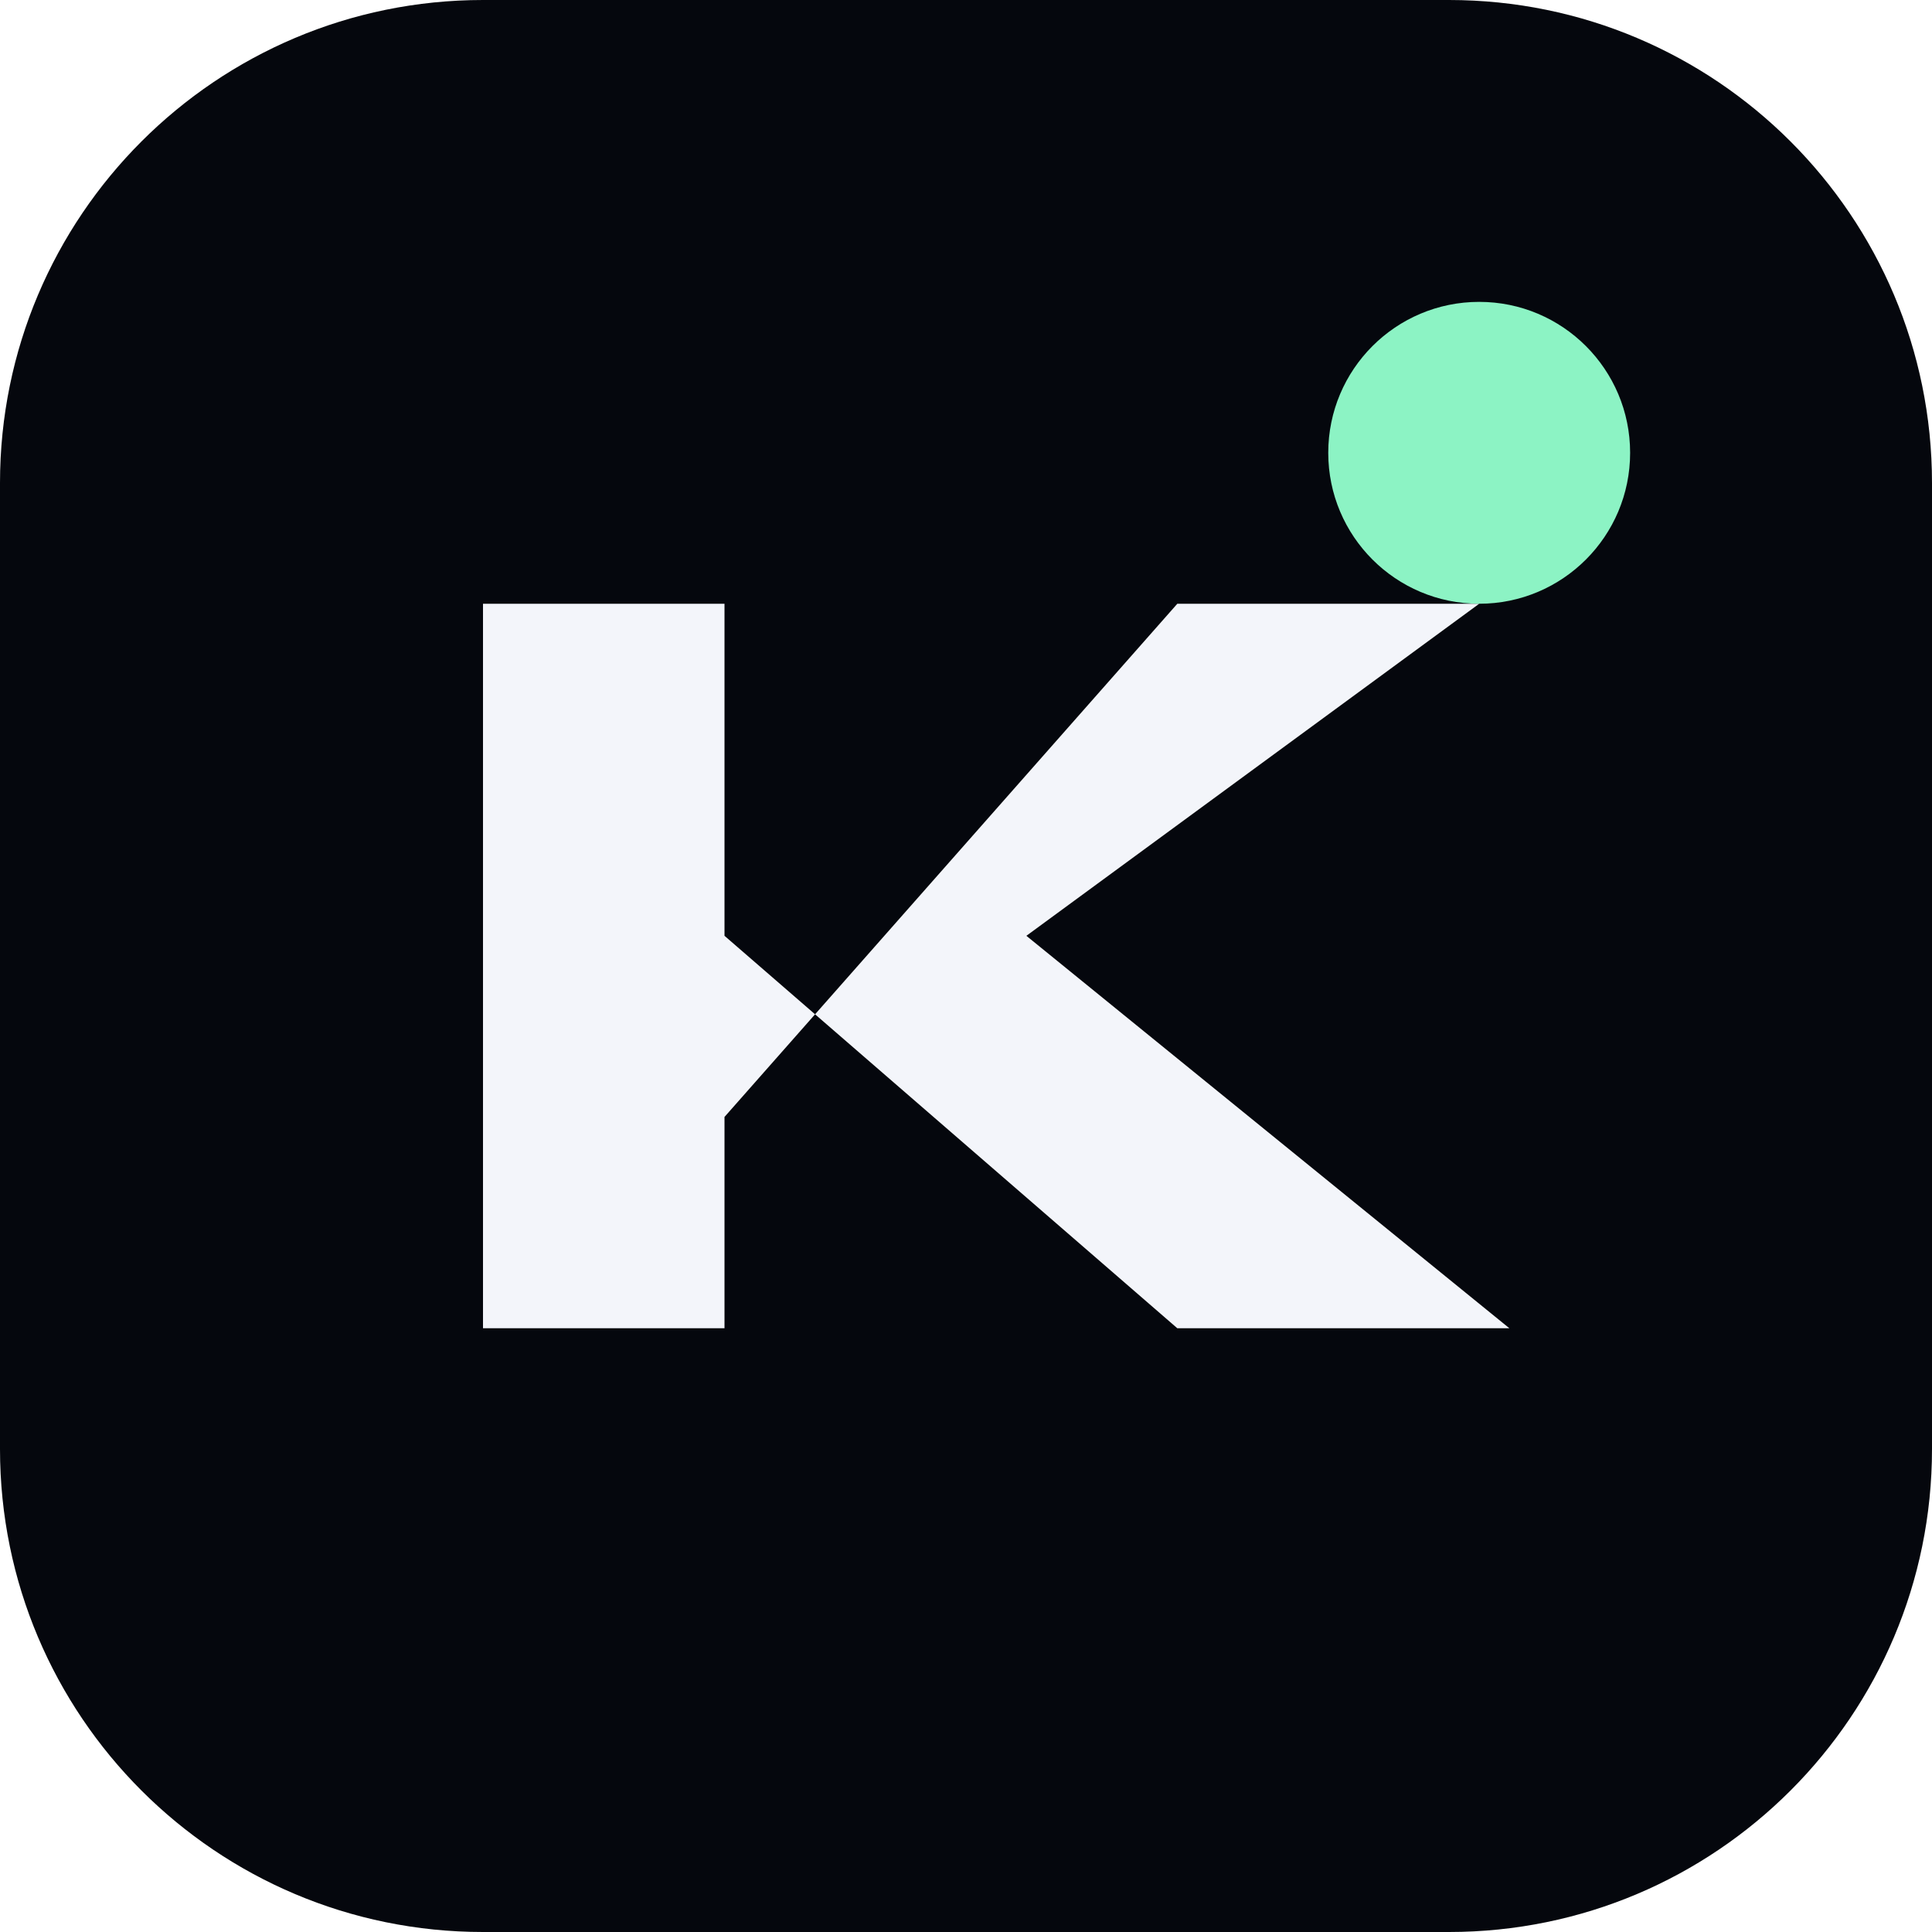
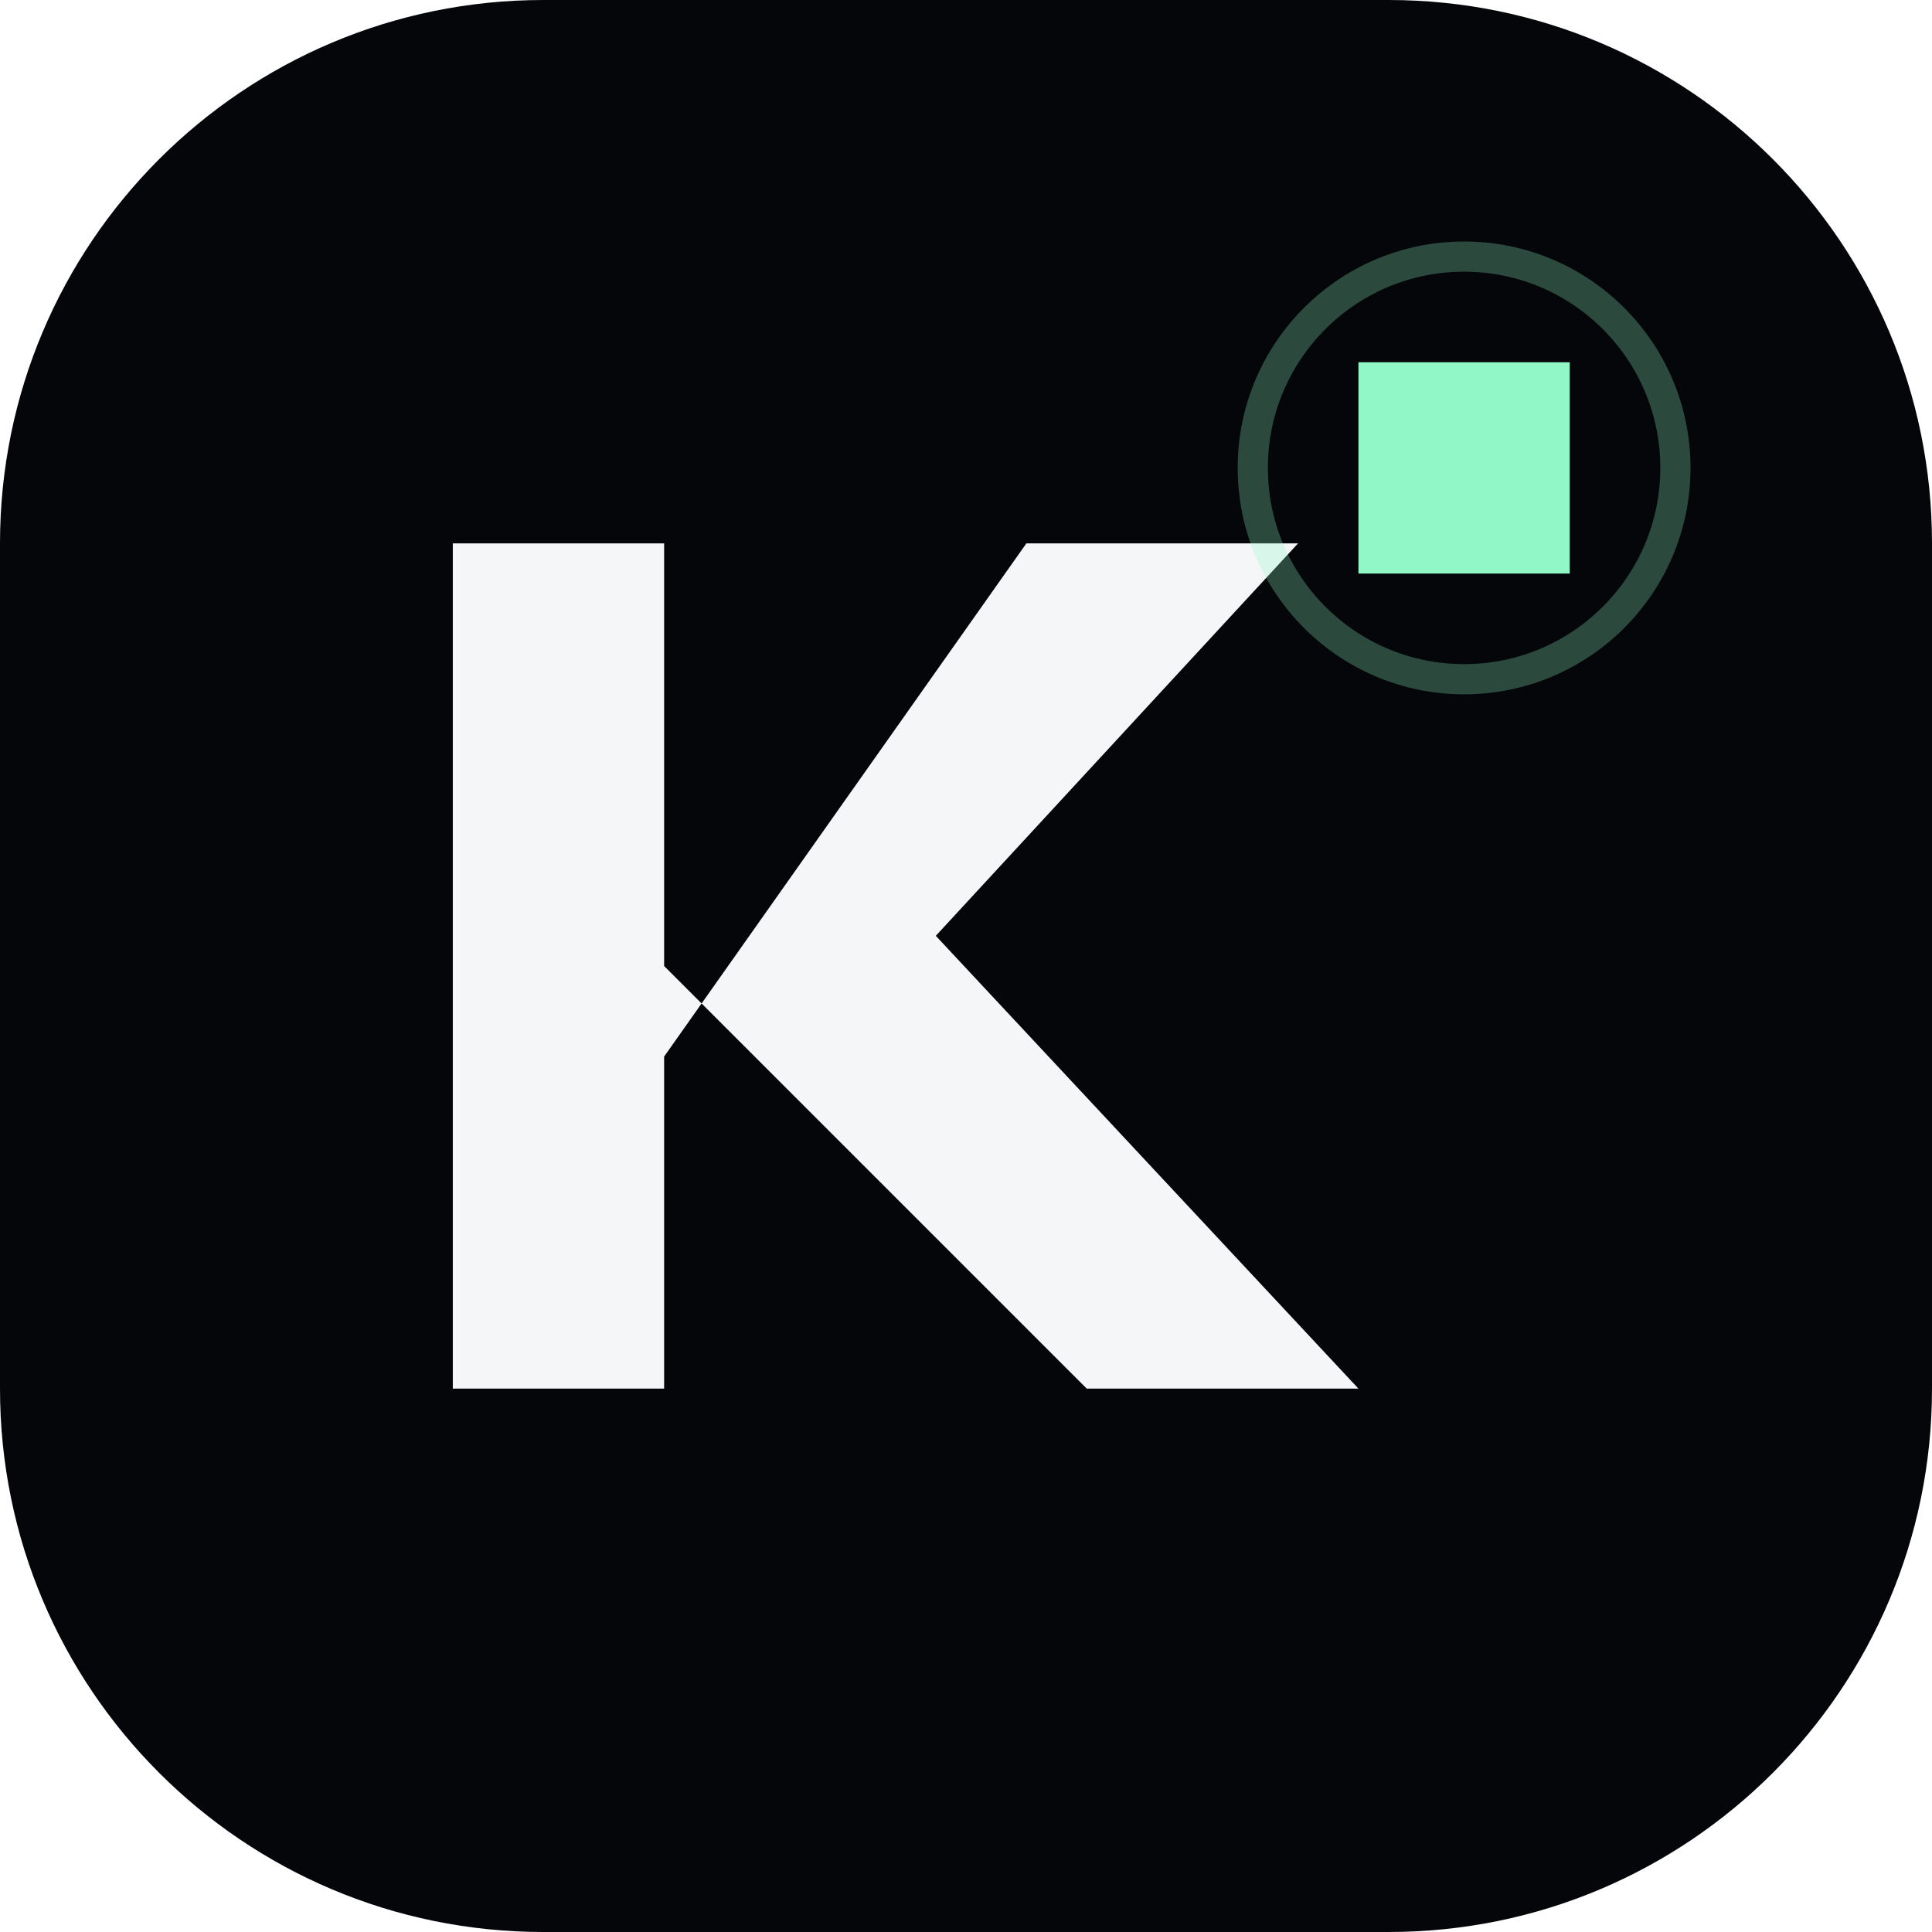
<svg xmlns="http://www.w3.org/2000/svg" viewBox="0 0 64 64">
-   <rect width="64" height="64" rx="16" fill="#05070d" />
-   <path d="M16 44V20h8v17l15-17h10L34 31l16 13H39L24 31v13z" fill="#f3f5fa" />
-   <circle cx="49" cy="15" r="5" fill="#8cf3c4" />
+   <rect width="64" height="64" rx="18" fill="#05060a" />
+   <path d="M15 46V18h7v17l12-17h9L31 31l14 15h-9L22 32v14h-7Z" fill="#f4f6f8" />
+   <path d="M45 12h7v7h-7z" fill="#91f7c7" />
+   <circle cx="48.5" cy="15.5" r="7" fill="none" stroke="#91f7c7" stroke-opacity=".28" />
</svg>
